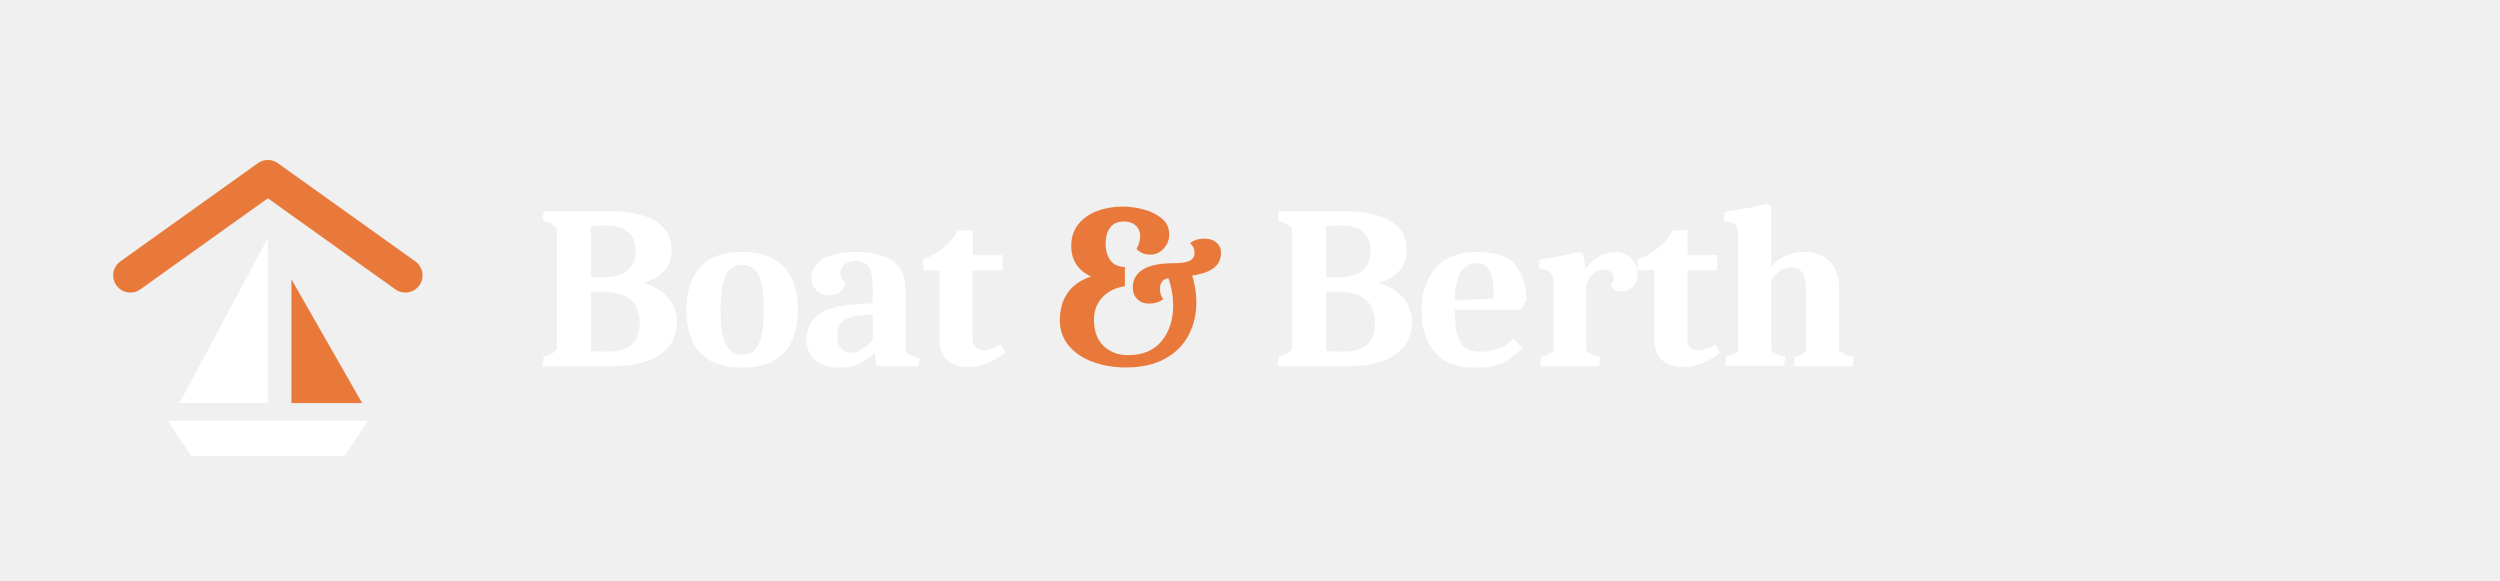
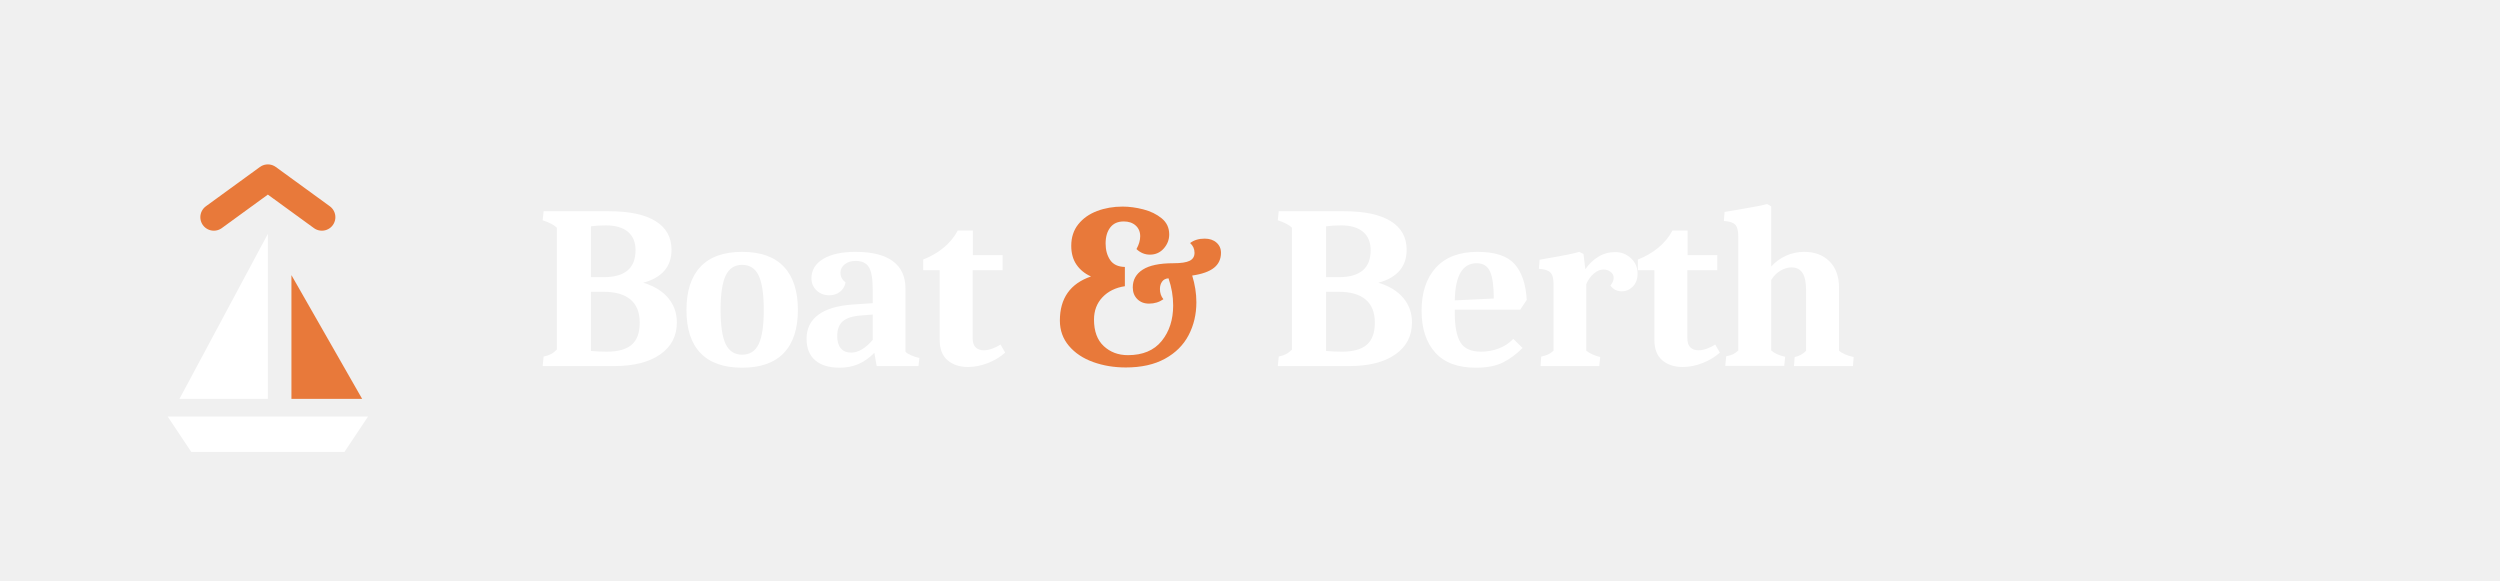
<svg xmlns="http://www.w3.org/2000/svg" width="560" height="130" viewBox="0 0 560 130">
  <g transform="translate(10,15) scale(1.0)">
-     <g transform="translate(50 54) scale(1.1) translate(-50 -46.65)">
-       <path d="M22 40 L50 20 L78 40" fill="none" stroke="#E8793A" stroke-width="7" stroke-linecap="round" stroke-linejoin="round" />
+     <g transform="translate(50 54) scale(1.1) translate(-50 -47.5)">
+       <path d="M39 29 L50 21 L61 29" fill="none" stroke="#E8793A" stroke-width="5.5" stroke-linecap="round" stroke-linejoin="round" />
      <path d="M50 32.4 L50 66 L32 66 Z" fill="#FFFFFF" />
      <path d="M54.8 40.8 L54.8 66 L69.2 66 Z" fill="#E8793A" />
      <path d="M29.6 69.6 H70.4 L65.6 76.8 H34.4 Z" fill="#FFFFFF" />
    </g>
  </g>
  <path d="M124.732 78.308V51.008Q123.796 50.072 121.56 49.344L121.768 47.316H136.432Q143.244 47.316 146.832 49.526Q150.42 51.736 150.42 55.948Q150.42 58.808 148.808 60.654Q147.196 62.5 144.076 63.332Q147.716 64.424 149.666 66.738Q151.616 69.052 151.616 72.224Q151.616 76.8 147.872 79.4Q144.128 82.0 137.576 82.0H121.56L121.768 79.868Q122.756 79.66 123.406 79.322Q124.056 78.984 124.732 78.308ZM142.36 56.052Q142.36 53.348 140.644 51.918Q138.928 50.488 135.756 50.488Q133.78 50.488 132.376 50.696V62.084H135.236Q142.36 62.084 142.36 56.052ZM143.296 72.276Q143.296 68.844 141.242 67.102Q139.188 65.36 135.184 65.36H132.376V78.62Q134.404 78.776 135.912 78.776Q139.708 78.776 141.502 77.216Q143.296 75.656 143.296 72.276Z" fill="#FFFFFF" />
  <path d="M153.768 69.468Q153.768 63.072 156.914 59.744Q160.06 56.416 166.248 56.416Q172.436 56.416 175.582 59.744Q178.728 63.072 178.728 69.416Q178.728 75.76 175.582 79.062Q172.436 82.364 166.248 82.364Q160.06 82.364 156.914 79.088Q153.768 75.812 153.768 69.468ZM171.084 69.416Q171.084 64.112 169.94 61.72Q168.796 59.328 166.248 59.328Q163.7 59.328 162.556 61.72Q161.412 64.112 161.412 69.416Q161.412 74.72 162.556 77.086Q163.7 79.452 166.248 79.452Q168.796 79.452 169.94 77.086Q171.084 74.72 171.084 69.416Z" fill="#FFFFFF" />
  <path d="M180.672 75.864Q180.672 72.484 183.272 70.534Q185.872 68.584 190.916 68.22L195.492 67.908V64.892Q195.492 61.252 194.634 59.848Q193.776 58.444 191.644 58.444Q190.188 58.444 189.226 59.198Q188.264 59.952 188.264 61.096Q188.264 62.396 189.408 63.28Q189.148 64.58 188.16 65.36Q187.172 66.14 185.768 66.14Q184.052 66.14 182.908 65.048Q181.764 63.956 181.764 62.344Q181.764 59.588 184.39 58.002Q187.016 56.416 191.644 56.416Q197.156 56.416 199.99 58.496Q202.824 60.576 202.824 64.632V78.776Q203.188 79.192 204.072 79.582Q204.956 79.972 205.944 80.18L205.736 82.0H196.376L195.856 79.036Q194.14 80.752 192.268 81.558Q190.396 82.364 188.108 82.364Q184.52 82.364 182.596 80.7Q180.672 79.036 180.672 75.864ZM195.492 76.124V70.456L192.892 70.664Q190.032 70.872 188.784 71.964Q187.536 73.056 187.536 75.292Q187.536 77.06 188.342 78.022Q189.148 78.984 190.656 78.984Q193.048 78.984 195.492 76.124Z" fill="#FFFFFF" />
  <path d="M210.488 76.124V60.524H206.796V58.132Q209.344 57.144 211.346 55.506Q213.348 53.868 214.544 51.632H217.924V57.144H224.58V60.524H217.872V75.708Q217.872 77.164 218.548 77.814Q219.224 78.464 220.368 78.464Q221.252 78.464 222.266 78.1Q223.28 77.736 224.112 77.164L225.152 78.984Q223.54 80.44 221.278 81.324Q219.016 82.208 216.832 82.208Q214.024 82.208 212.256 80.7Q210.488 79.192 210.488 76.124Z" fill="#FFFFFF" />
  <path d="M237.412 71.808Q237.412 64.32 244.38 61.928Q242.3 60.992 241.13 59.276Q239.96 57.56 239.96 55.064Q239.96 52.204 241.546 50.228Q243.132 48.252 245.758 47.264Q248.384 46.276 251.452 46.276Q253.688 46.276 256.106 46.9Q258.524 47.524 260.214 48.902Q261.904 50.28 261.904 52.516Q261.904 54.284 260.682 55.662Q259.46 57.04 257.588 57.04Q255.872 57.04 254.572 55.792Q255.404 54.284 255.404 52.932Q255.404 51.424 254.39 50.514Q253.376 49.604 251.712 49.604Q249.736 49.604 248.696 50.956Q247.656 52.308 247.656 54.544Q247.656 56.728 248.67 58.236Q249.684 59.744 251.972 59.796V64.112Q248.852 64.58 246.954 66.582Q245.056 68.584 245.056 71.6Q245.056 75.5 247.24 77.528Q249.424 79.556 252.648 79.556Q257.64 79.556 260.214 76.384Q262.788 73.212 262.788 68.428Q262.788 65.36 261.748 62.344Q260.812 62.396 260.318 63.072Q259.824 63.748 259.824 64.736Q259.824 66.088 260.604 67.024Q259.2 68.012 257.38 68.012Q255.768 68.012 254.754 66.998Q253.74 65.984 253.74 64.372Q253.74 61.824 255.976 60.394Q258.212 58.964 262.84 58.964Q265.388 58.964 266.48 58.418Q267.572 57.872 267.572 56.624Q267.572 55.324 266.584 54.44Q267.884 53.452 269.86 53.452Q271.472 53.452 272.486 54.336Q273.5 55.22 273.5 56.624Q273.5 58.756 271.914 60.004Q270.328 61.252 267.052 61.72Q267.988 64.736 267.988 67.7Q267.988 71.756 266.246 75.084Q264.504 78.412 260.942 80.362Q257.38 82.312 252.18 82.312Q248.228 82.312 244.848 81.09Q241.468 79.868 239.44 77.476Q237.412 75.084 237.412 71.808Z" fill="#E8793A" />
  <path d="M289.4 78.308V51.008Q288.464 50.072 286.228 49.344L286.436 47.316H301.1Q307.912 47.316 311.5 49.526Q315.088 51.736 315.088 55.948Q315.088 58.808 313.476 60.654Q311.864 62.5 308.744 63.332Q312.384 64.424 314.334 66.738Q316.284 69.052 316.284 72.224Q316.284 76.8 312.54 79.4Q308.796 82.0 302.244 82.0H286.228L286.436 79.868Q287.424 79.66 288.074 79.322Q288.724 78.984 289.4 78.308ZM307.028 56.052Q307.028 53.348 305.312 51.918Q303.596 50.488 300.424 50.488Q298.448 50.488 297.044 50.696V62.084H299.904Q307.028 62.084 307.028 56.052ZM307.964 72.276Q307.964 68.844 305.91 67.102Q303.856 65.36 299.852 65.36H297.044V78.62Q299.072 78.776 300.58 78.776Q304.376 78.776 306.17 77.216Q307.964 75.656 307.964 72.276Z" fill="#FFFFFF" />
  <path d="M318.436 69.624Q318.436 63.436 321.66 59.926Q324.884 56.416 330.968 56.416Q336.792 56.416 339.236 59.12Q341.68 61.824 341.992 67.18L340.536 69.364H325.872V70.196Q325.872 74.564 327.12 76.67Q328.368 78.776 331.8 78.776Q333.776 78.776 335.674 78.074Q337.572 77.372 338.976 75.916L341.056 77.944Q338.924 80.076 336.61 81.22Q334.296 82.364 330.552 82.364Q324.52 82.364 321.478 78.958Q318.436 75.552 318.436 69.624ZM330.76 58.964Q326.028 58.964 325.872 67.284L334.608 66.868Q334.608 62.708 333.776 60.836Q332.944 58.964 330.76 58.964Z" fill="#FFFFFF" />
  <path d="M347.992 78.568V63.592Q347.992 61.72 347.264 61.018Q346.536 60.316 344.716 60.212L344.872 58.184L346.588 57.872Q352.1 56.936 353.764 56.416L354.7 56.884L355.116 60.316Q356.312 58.548 358.028 57.508Q359.744 56.468 361.824 56.468Q363.852 56.468 365.334 57.846Q366.816 59.224 366.816 61.252Q366.816 63.124 365.75 64.19Q364.684 65.256 363.28 65.256Q361.668 65.256 360.732 63.956Q361.46 63.072 361.46 62.24Q361.46 61.408 360.758 60.888Q360.056 60.368 359.172 60.368Q358.08 60.368 357.014 61.278Q355.948 62.188 355.324 63.644V78.568Q356.52 79.504 358.444 79.972L358.236 82.0H345.08L345.236 79.868Q346.224 79.66 346.77 79.4Q347.316 79.14 347.992 78.568Z" fill="#FFFFFF" />
  <path d="M370.58 76.124V60.524H366.888V58.132Q369.436 57.144 371.438 55.506Q373.44 53.868 374.636 51.632H378.016V57.144H384.672V60.524H377.964V75.708Q377.964 77.164 378.64 77.814Q379.316 78.464 380.46 78.464Q381.344 78.464 382.358 78.1Q383.372 77.736 384.204 77.164L385.244 78.984Q383.632 80.44 381.37 81.324Q379.108 82.208 376.924 82.208Q374.116 82.208 372.348 80.7Q370.58 79.192 370.58 76.124Z" fill="#FFFFFF" />
  <path d="M389.372 78.516V52.932Q389.372 51.008 388.67 50.306Q387.968 49.604 386.148 49.5L386.304 47.472Q387.084 47.316 389.112 47.004Q394.676 46.068 395.82 45.704L396.756 46.224V59.692Q398.108 58.184 400.032 57.3Q401.956 56.416 404.14 56.416Q407.676 56.416 409.808 58.548Q411.94 60.68 411.94 64.424V78.568Q412.408 78.984 413.292 79.374Q414.176 79.764 415.216 79.972L415.06 82.0H401.852L402.008 79.972Q403.568 79.66 404.556 78.568V64.892Q404.556 62.344 403.75 61.122Q402.944 59.9 401.332 59.9Q400.032 59.9 398.784 60.654Q397.536 61.408 396.756 62.708V78.516Q397.796 79.452 399.876 79.92L399.668 81.948H386.46L386.668 79.816Q387.656 79.608 388.202 79.348Q388.748 79.088 389.372 78.516Z" fill="#FFFFFF" />
</svg>
